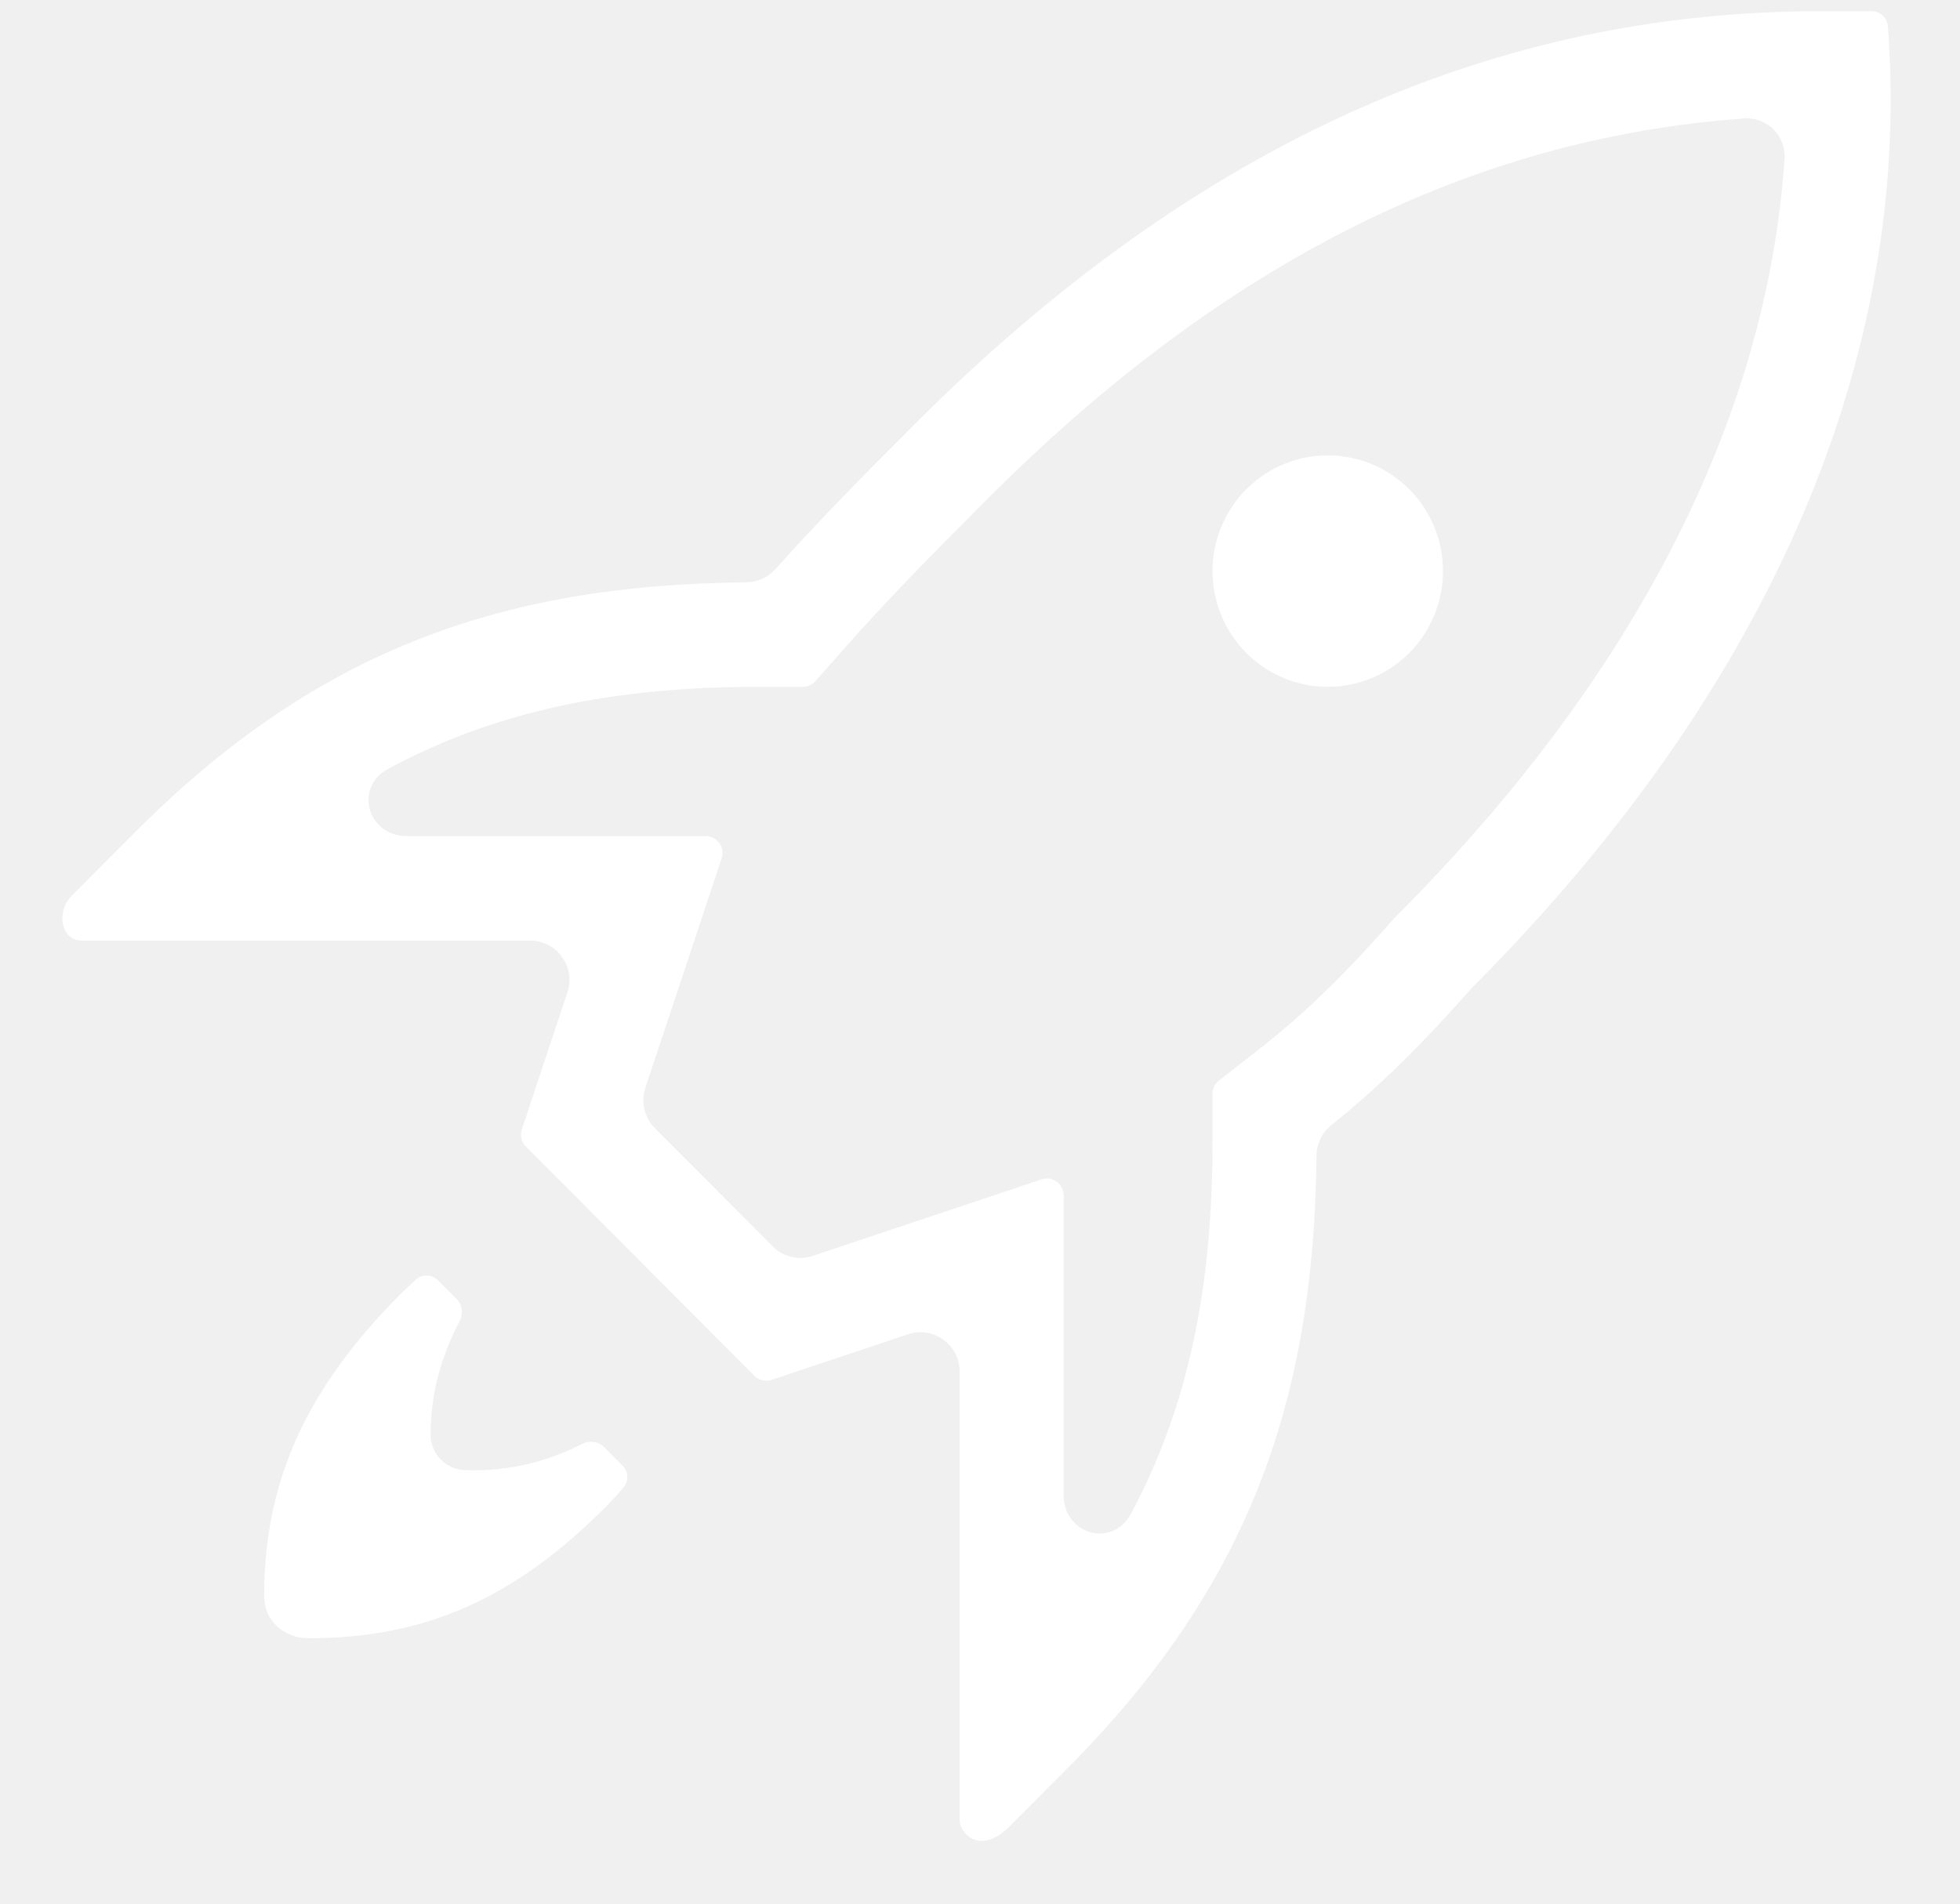
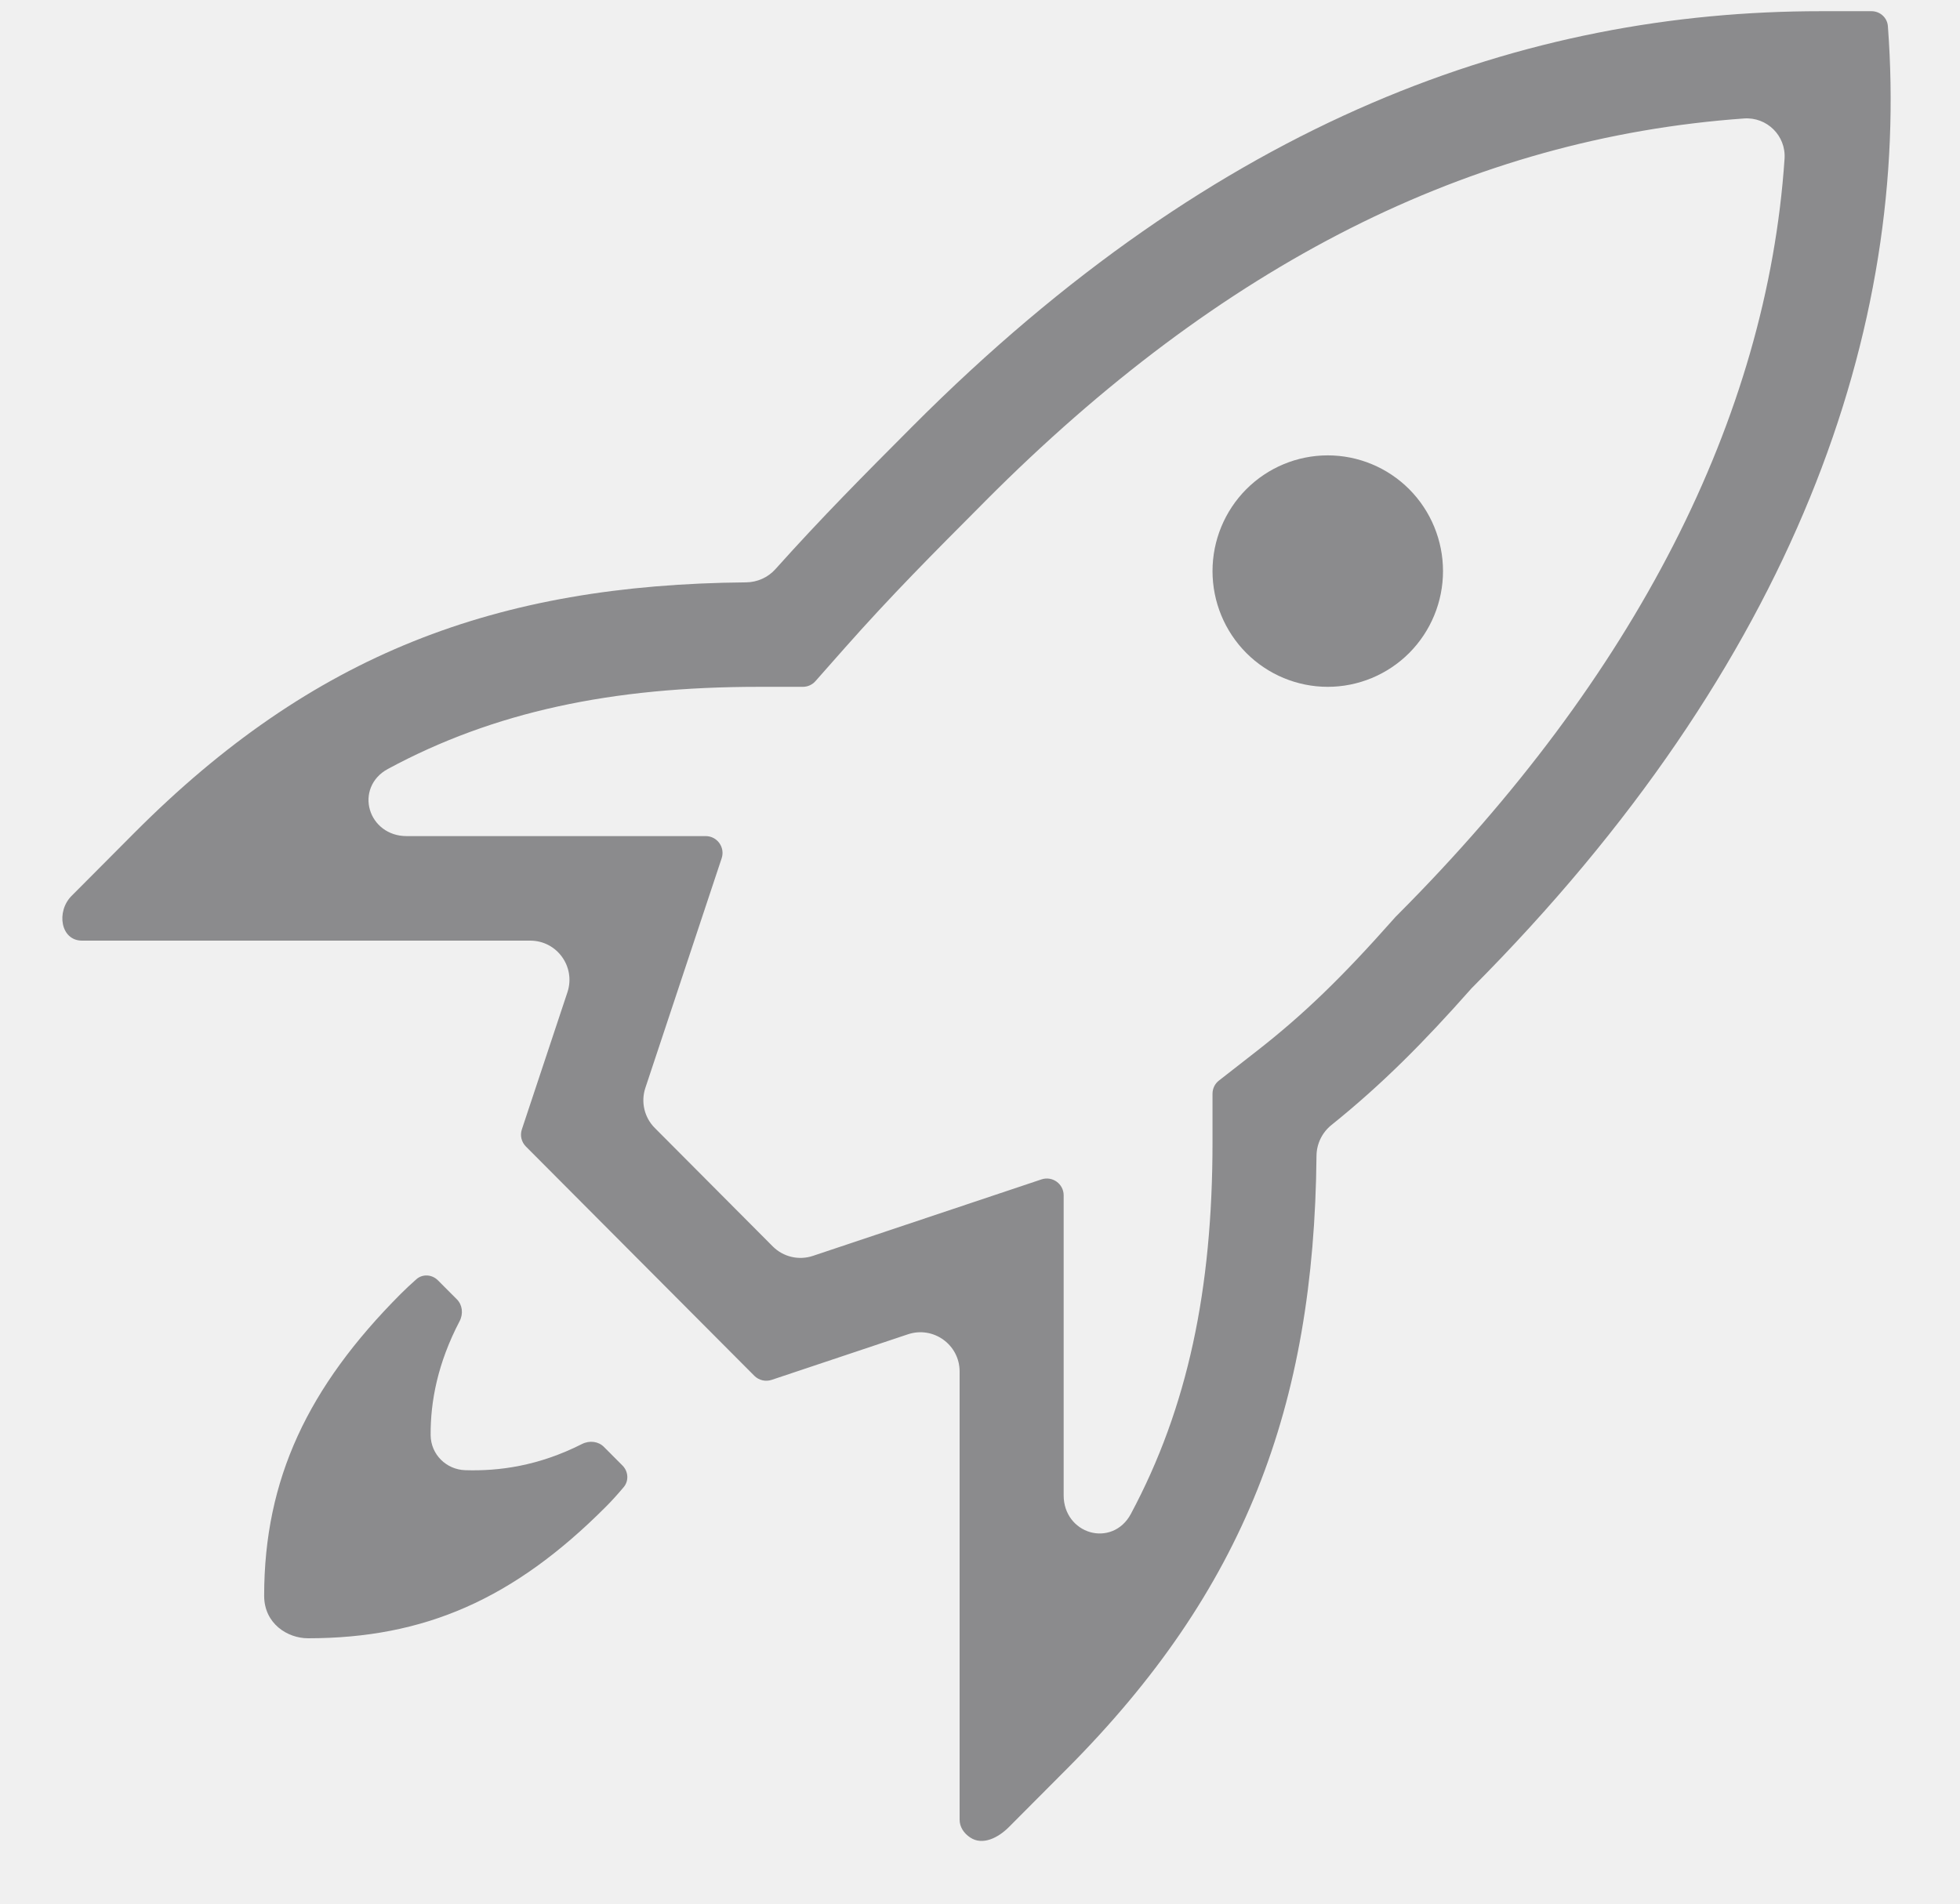
<svg xmlns="http://www.w3.org/2000/svg" width="35" height="34" viewBox="0 0 35 34" fill="none">
-   <path d="M22.255 8.738C22.641 8.351 23.164 8.133 23.71 8.133C24.255 8.133 24.779 8.351 25.165 8.738C25.551 9.126 25.768 9.652 25.768 10.2C25.768 10.748 25.551 11.274 25.165 11.662C24.779 12.049 24.255 12.267 23.71 12.267C23.164 12.267 22.641 12.049 22.255 11.662C21.869 11.274 21.652 10.748 21.652 10.2C21.652 9.652 21.869 9.126 22.255 8.738Z" fill="white" />
-   <path fill-rule="evenodd" clip-rule="evenodd" d="M32.517 0.2C27.267 0.2 21.785 2.103 16.288 7.621L16.279 7.63C15.429 8.483 14.682 9.233 13.847 10.165C13.714 10.314 13.523 10.399 13.324 10.401C8.858 10.441 5.58 11.682 2.4 14.875L1.279 16C1 16.279 1.081 16.8 1.465 16.8H9.468C9.946 16.8 10.283 17.268 10.133 17.721L9.319 20.171C9.283 20.278 9.311 20.397 9.391 20.477L13.471 24.573C13.552 24.653 13.671 24.681 13.779 24.645L16.213 23.831C16.667 23.679 17.136 24.017 17.136 24.495L17.136 32.5C17.136 32.627 17.208 32.741 17.326 32.819C17.548 32.966 17.826 32.822 18.014 32.634L19.052 31.592C22.228 28.404 23.466 25.117 23.509 20.643C23.511 20.429 23.609 20.227 23.776 20.093C24.69 19.358 25.429 18.61 26.27 17.66L26.278 17.651C32.067 11.84 34.119 5.836 33.712 0.465C33.7 0.317 33.575 0.2 33.419 0.2H32.517ZM31.867 2.836C31.895 2.424 31.552 2.086 31.142 2.116C26.25 2.468 21.808 4.719 17.601 8.943L17.516 9.029C16.667 9.881 15.92 10.63 15.085 11.573L14.562 12.165C14.505 12.23 14.423 12.267 14.337 12.267H13.548C10.927 12.267 8.821 12.711 6.926 13.735C6.626 13.896 6.528 14.201 6.606 14.465C6.683 14.726 6.927 14.933 7.259 14.933H12.602C12.807 14.933 12.951 15.134 12.887 15.328L11.524 19.431C11.441 19.682 11.506 19.959 11.692 20.146L13.799 22.261C13.986 22.449 14.265 22.515 14.517 22.43L18.598 21.064C18.793 21 18.994 21.144 18.994 21.349V26.71C18.994 27.043 19.202 27.286 19.463 27.363C19.727 27.441 20.032 27.341 20.193 27.041C21.21 25.14 21.652 23.028 21.652 20.4V19.535C21.652 19.443 21.694 19.355 21.767 19.299L22.446 18.769C23.276 18.121 23.96 17.46 24.88 16.421L24.881 16.42L24.92 16.376L24.965 16.331C29.194 12.086 31.555 7.469 31.867 2.836Z" fill="white" />
-   <path d="M7.821 22.868C7.711 22.758 7.543 22.753 7.437 22.846C7.337 22.934 7.242 23.023 7.154 23.111C5.501 24.77 4.718 26.415 4.717 28.5C4.717 29 5.135 29.26 5.5 29.26C7.572 29.26 9.169 28.568 10.822 26.908C10.928 26.802 11.033 26.685 11.138 26.56C11.23 26.451 11.223 26.283 11.115 26.174L10.783 25.841C10.688 25.745 10.53 25.721 10.392 25.791C9.616 26.183 8.913 26.277 8.307 26.258C7.968 26.247 7.693 25.976 7.69 25.632C7.686 25.034 7.814 24.349 8.207 23.597C8.278 23.461 8.255 23.303 8.159 23.207L7.821 22.868Z" fill="white" />
+   <path d="M22.255 8.738C22.641 8.351 23.164 8.133 23.71 8.133C24.255 8.133 24.779 8.351 25.165 8.738C25.551 9.126 25.768 9.652 25.768 10.2C25.768 10.748 25.551 11.274 25.165 11.662C24.779 12.049 24.255 12.267 23.71 12.267C23.164 12.267 22.641 12.049 22.255 11.662C21.869 11.274 21.652 10.748 21.652 10.2C21.652 9.652 21.869 9.126 22.255 8.738Z" fill="#8B8B8D" />
+   <path fill-rule="evenodd" clip-rule="evenodd" d="M32.517 0.2C27.267 0.2 21.785 2.103 16.288 7.621L16.279 7.63C15.429 8.483 14.682 9.233 13.847 10.165C13.714 10.314 13.523 10.399 13.324 10.401C8.858 10.441 5.58 11.682 2.4 14.874L1.279 16C1 16.279 1.081 16.8 1.465 16.8H9.468C9.946 16.8 10.283 17.267 10.133 17.721L9.319 20.171C9.283 20.278 9.311 20.397 9.391 20.477L13.471 24.573C13.552 24.653 13.671 24.681 13.779 24.645L16.213 23.831C16.667 23.679 17.136 24.017 17.136 24.495L17.136 32.5C17.136 32.627 17.208 32.741 17.326 32.819C17.548 32.966 17.826 32.822 18.014 32.634L19.052 31.592C22.228 28.404 23.466 25.117 23.509 20.643C23.511 20.429 23.609 20.227 23.776 20.093C24.69 19.358 25.429 18.61 26.27 17.66L26.278 17.651C32.067 11.84 34.119 5.836 33.712 0.465C33.7 0.317 33.575 0.2 33.419 0.2H32.517ZM31.867 2.836C31.895 2.424 31.552 2.086 31.142 2.116C26.25 2.467 21.808 4.719 17.601 8.943L17.516 9.029C16.667 9.881 15.92 10.63 15.085 11.573L14.562 12.165C14.505 12.23 14.423 12.267 14.337 12.267H13.548C10.928 12.267 8.821 12.711 6.926 13.734C6.626 13.896 6.528 14.201 6.606 14.465C6.683 14.726 6.927 14.933 7.259 14.933H12.602C12.807 14.933 12.951 15.134 12.887 15.328L11.524 19.431C11.441 19.682 11.506 19.959 11.693 20.146L13.799 22.261C13.986 22.449 14.265 22.515 14.517 22.43L18.599 21.064C18.793 21 18.994 21.144 18.994 21.349V26.709C18.994 27.043 19.202 27.286 19.463 27.363C19.728 27.441 20.032 27.341 20.193 27.041C21.21 25.14 21.652 23.028 21.652 20.4V19.535C21.652 19.443 21.694 19.355 21.767 19.299L22.446 18.769C23.276 18.121 23.96 17.46 24.88 16.421L24.881 16.42L24.92 16.376L24.965 16.331C29.194 12.086 31.555 7.469 31.867 2.836Z" fill="#8B8B8D" />
+   <path d="M7.821 22.868C7.711 22.757 7.543 22.753 7.437 22.846C7.337 22.934 7.242 23.023 7.154 23.111C5.501 24.77 4.718 26.415 4.717 28.5C4.717 29 5.135 29.26 5.5 29.26C7.572 29.26 9.169 28.568 10.822 26.908C10.928 26.802 11.033 26.685 11.138 26.56C11.23 26.451 11.224 26.283 11.115 26.174L10.783 25.841C10.688 25.745 10.53 25.721 10.392 25.791C9.616 26.183 8.913 26.277 8.307 26.258C7.968 26.247 7.693 25.976 7.69 25.632C7.686 25.034 7.814 24.349 8.207 23.597C8.278 23.461 8.255 23.303 8.159 23.207L7.821 22.868Z" fill="#8B8B8D" />
</svg>
